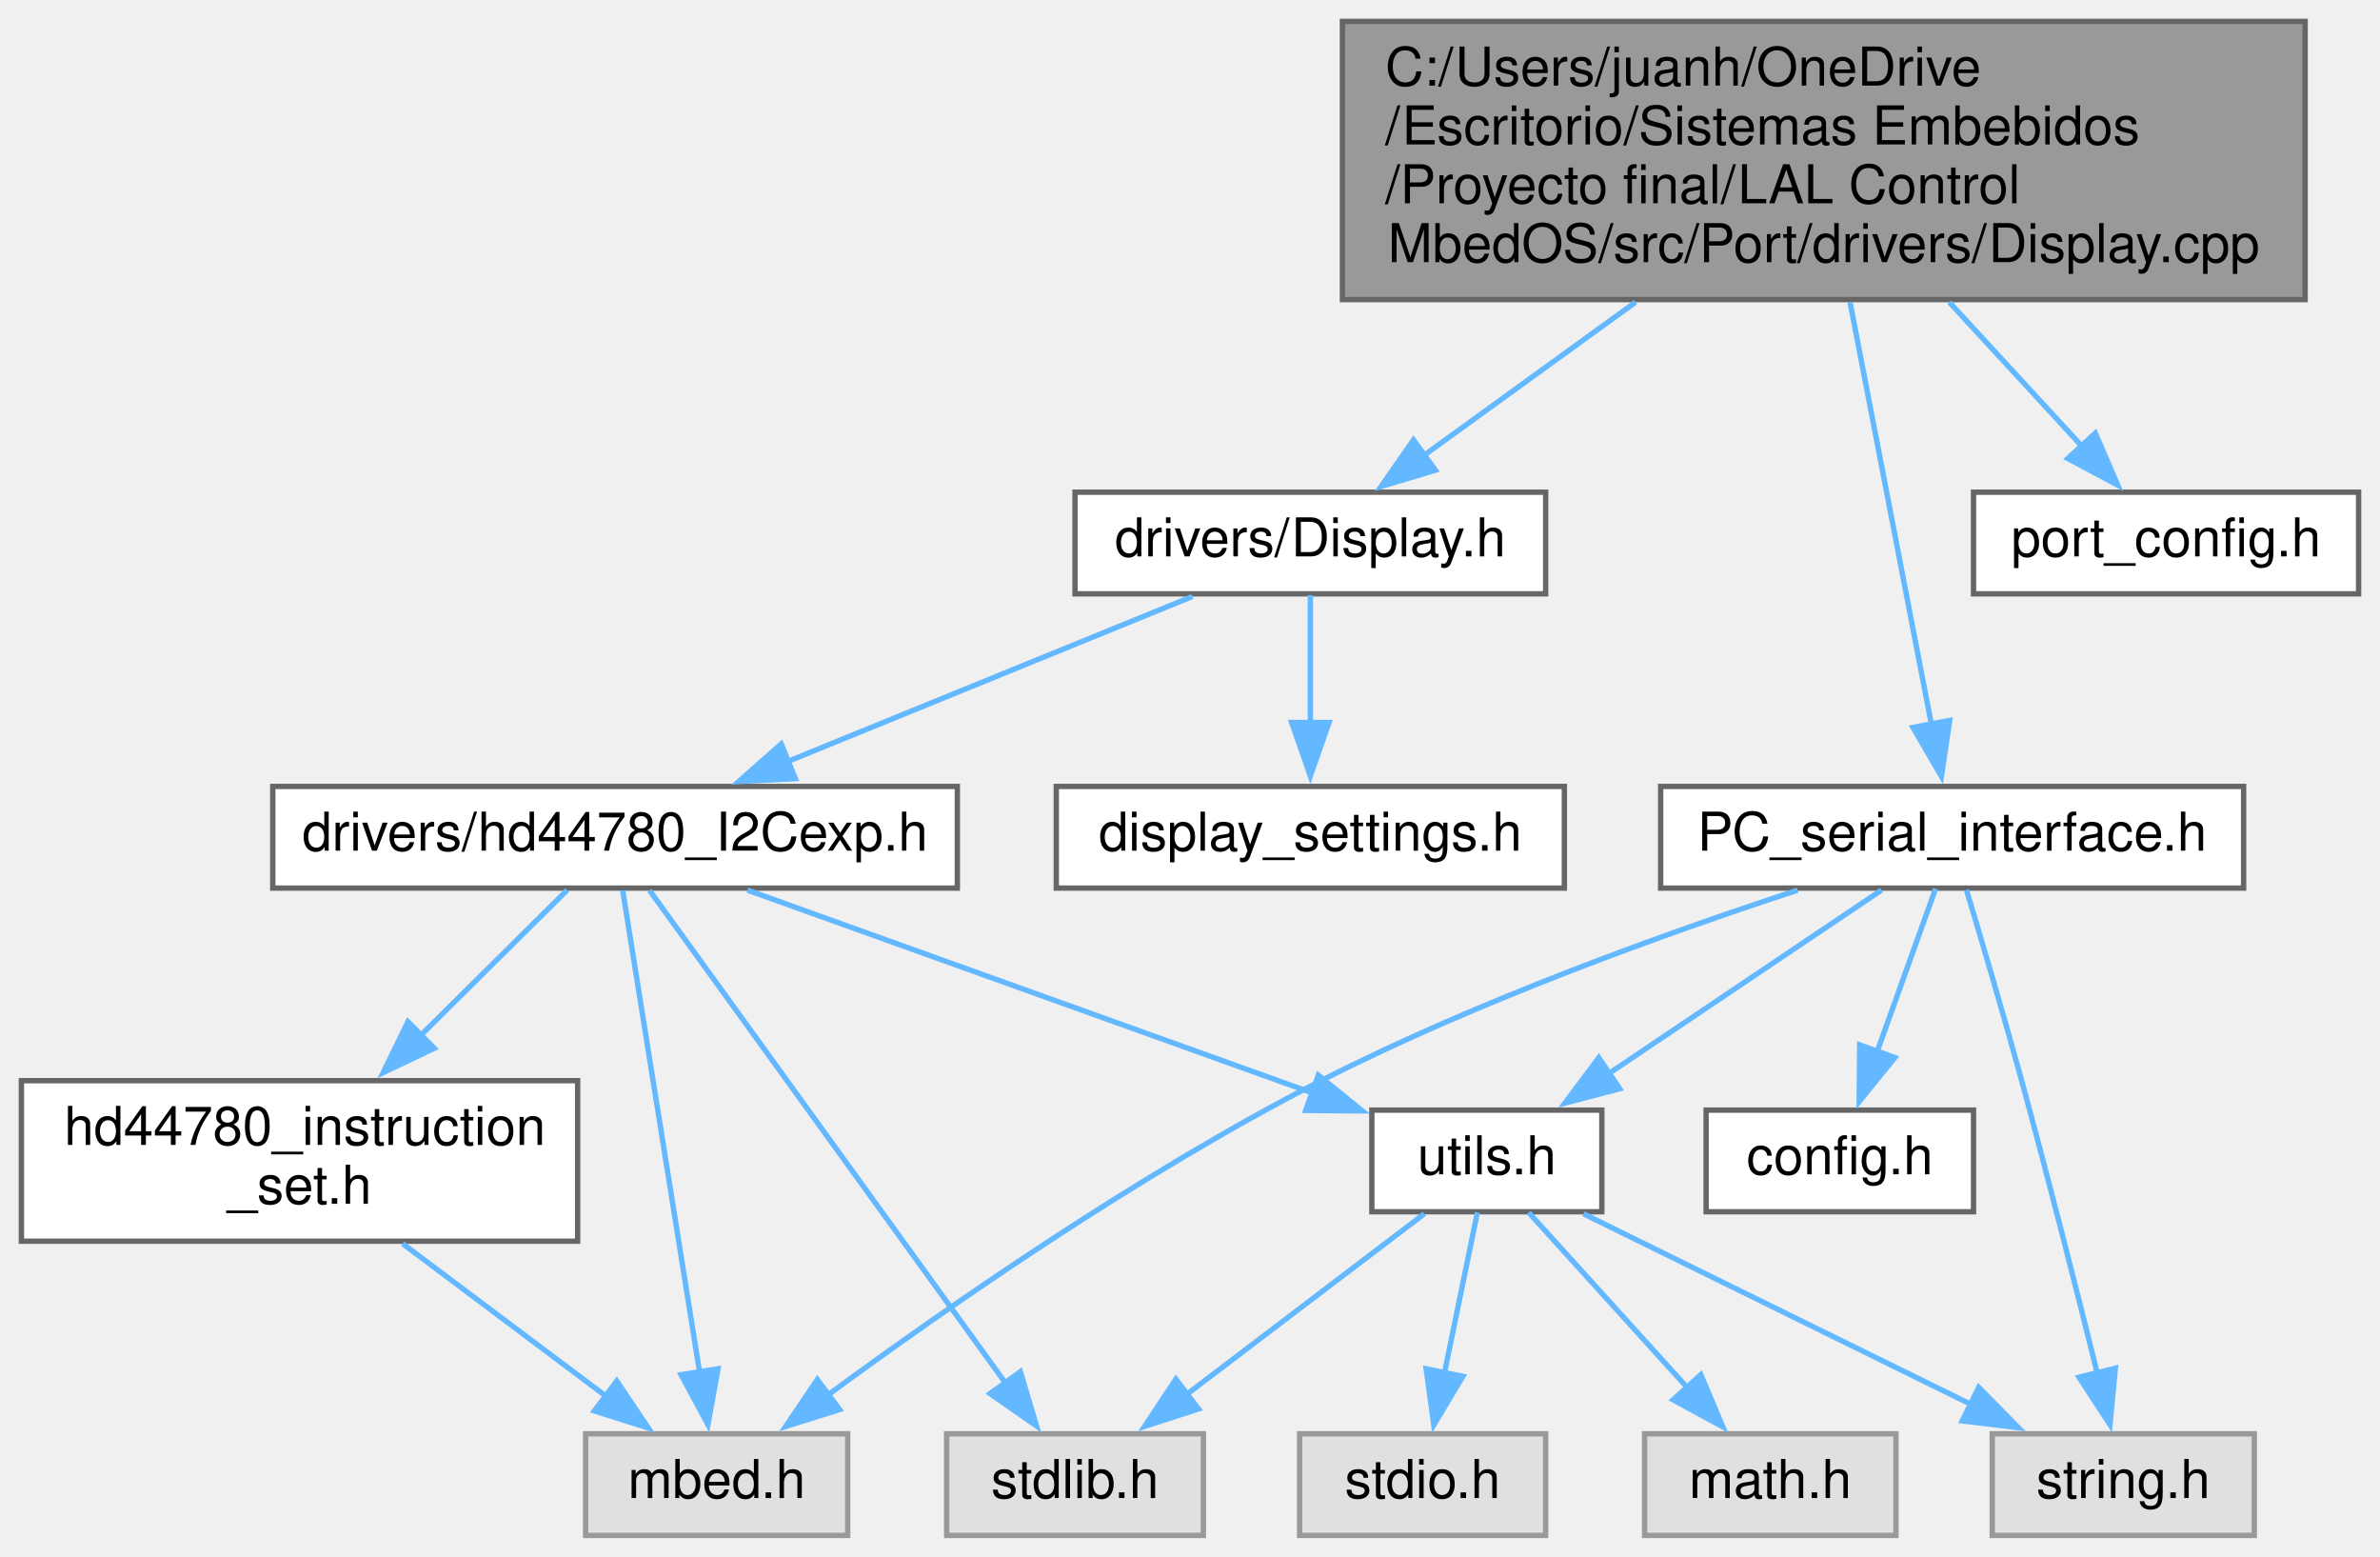
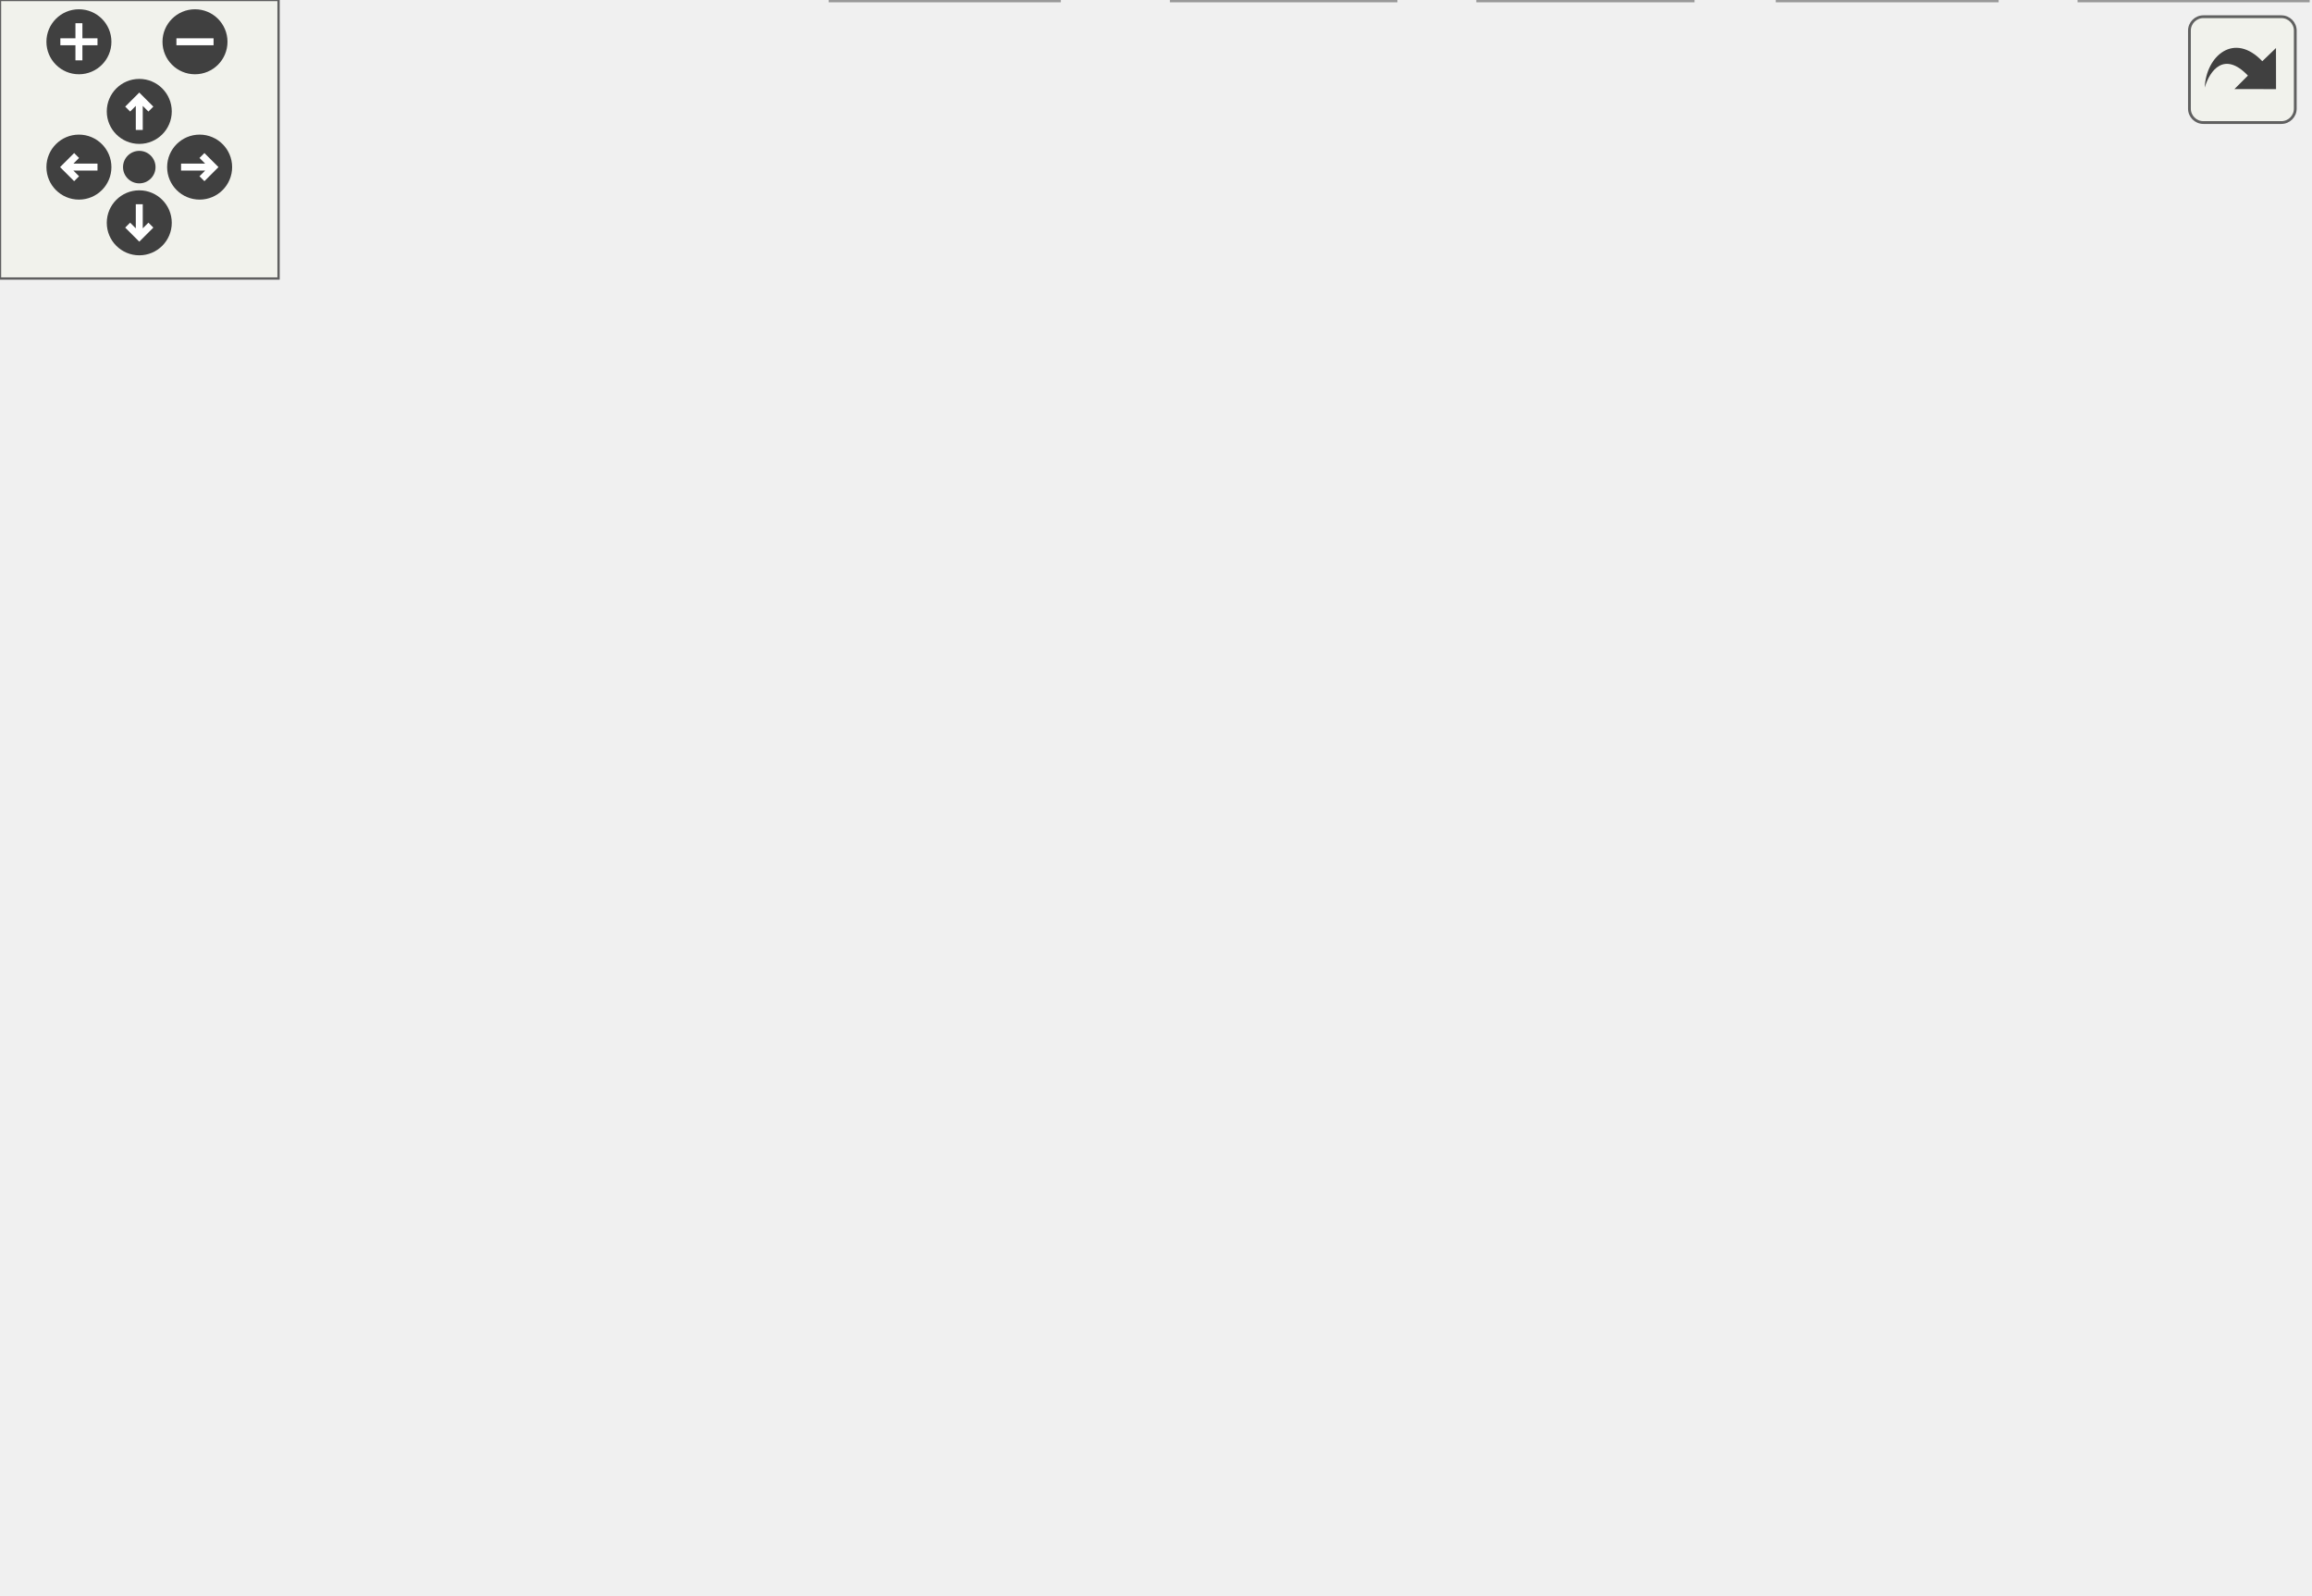
- <svg xmlns="http://www.w3.org/2000/svg" xmlns:xlink="http://www.w3.org/1999/xlink" width="445pt" height="291pt" viewBox="0.00 0.00 445.00 291.00">
-   <g id="graph0" class="graph" transform="scale(1 1) rotate(0) translate(4 287)">
-     <g id="node1" class="node">
-       <g id="a_node1">
-         <a xlink:title=" ">
-           <polygon fill="#999999" stroke="#666666" points="427,-283 247,-283 247,-231 427,-231 427,-283" />
-           <text text-anchor="start" x="255" y="-271" font-family="Helvetica,sans-Serif" font-size="10.00">C:/Users/juanh/OneDrive</text>
-           <text text-anchor="start" x="255" y="-260" font-family="Helvetica,sans-Serif" font-size="10.00">/Escritorio/Sistemas Embebidos</text>
-           <text text-anchor="start" x="255" y="-249" font-family="Helvetica,sans-Serif" font-size="10.00">/Proyecto final/LAL Control</text>
-           <text text-anchor="middle" x="337" y="-238" font-family="Helvetica,sans-Serif" font-size="10.00"> MbedOS/src/Port/drivers/Display.cpp</text>
-         </a>
-       </g>
-     </g>
-     <g id="node2" class="node">
-       <g id="a_node2">
-         <a xlink:href="_display_8h.html" target="_top" xlink:title="Controlador de LCD hd44780 por interfaz I2C.">
-           <polygon fill="white" stroke="#666666" points="285,-195 197,-195 197,-176 285,-176 285,-195" />
-           <text text-anchor="middle" x="241" y="-183" font-family="Helvetica,sans-Serif" font-size="10.00">drivers/Display.h</text>
-         </a>
-       </g>
-     </g>
-     <g id="edge1" class="edge">
-       <path fill="none" stroke="#63b8ff" d="M301.8,-230.52C288.55,-220.93 273.91,-210.32 262.31,-201.93" />
-       <polygon fill="#63b8ff" stroke="#63b8ff" points="264.39,-199.11 254.24,-196.08 260.29,-204.78 264.39,-199.11" />
-     </g>
-     <g id="node12" class="node">
-       <g id="a_node12">
-         <a xlink:href="port__config_8h.html" target="_top" xlink:title="Archivo de configuración para los puertos de la placa donde se implementará el sistema.">
-           <polygon fill="white" stroke="#666666" points="437,-195 365,-195 365,-176 437,-176 437,-195" />
-           <text text-anchor="middle" x="401" y="-183" font-family="Helvetica,sans-Serif" font-size="10.00">port_config.h</text>
-         </a>
-       </g>
-     </g>
-     <g id="edge13" class="edge">
-       <path fill="none" stroke="#63b8ff" d="M360.47,-230.52C368.76,-221.51 377.88,-211.61 385.37,-203.48" />
-       <polygon fill="#63b8ff" stroke="#63b8ff" points="387.77,-206.04 391.97,-196.31 382.62,-201.3 387.77,-206.04" />
-     </g>
-     <g id="node13" class="node">
-       <g id="a_node13">
-         <a xlink:href="_p_c__serial__interface_8h_source.html" target="_top" xlink:title=" ">
-           <polygon fill="white" stroke="#666666" points="415.5,-140 306.5,-140 306.5,-121 415.5,-121 415.5,-140" />
-           <text text-anchor="middle" x="361" y="-128" font-family="Helvetica,sans-Serif" font-size="10.00">PC_serial_interface.h</text>
-         </a>
-       </g>
-     </g>
-     <g id="edge14" class="edge">
-       <path fill="none" stroke="#63b8ff" d="M341.91,-230.51C346.41,-207.18 352.97,-173.14 357.11,-151.66" />
-       <polygon fill="#63b8ff" stroke="#63b8ff" points="360.54,-152.35 359,-141.87 353.67,-151.03 360.54,-152.35" />
-     </g>
-     <g id="node3" class="node">
-       <g id="a_node3">
-         <a xlink:href="display__settings_8h.html" target="_top" xlink:title="Archivo de configuración de la pantalla.">
-           <polygon fill="white" stroke="#666666" points="288.5,-140 193.5,-140 193.5,-121 288.5,-121 288.5,-140" />
-           <text text-anchor="middle" x="241" y="-128" font-family="Helvetica,sans-Serif" font-size="10.00">display_settings.h</text>
-         </a>
-       </g>
-     </g>
-     <g id="edge2" class="edge">
-       <path fill="none" stroke="#63b8ff" d="M241,-175.75C241,-169.27 241,-160.16 241,-151.9" />
-       <polygon fill="#63b8ff" stroke="#63b8ff" points="244.5,-151.96 241,-141.96 237.5,-151.96 244.5,-151.96" />
-     </g>
-     <g id="node4" class="node">
-       <g id="a_node4">
-         <a xlink:href="hd44780___i2_cexp_8h_source.html" target="_top" xlink:title=" ">
-           <polygon fill="white" stroke="#666666" points="175,-140 47,-140 47,-121 175,-121 175,-140" />
-           <text text-anchor="middle" x="111" y="-128" font-family="Helvetica,sans-Serif" font-size="10.00">drivers/hd44780_I2Cexp.h</text>
-         </a>
-       </g>
-     </g>
-     <g id="edge3" class="edge">
-       <path fill="none" stroke="#63b8ff" d="M218.95,-175.51C198.19,-167.04 166.84,-154.27 143.27,-144.66" />
-       <polygon fill="#63b8ff" stroke="#63b8ff" points="144.71,-141.46 134.13,-140.93 142.07,-147.95 144.71,-141.46" />
-     </g>
-     <g id="node5" class="node">
-       <g id="a_node5">
-         <a xlink:title=" ">
-           <polygon fill="#e0e0e0" stroke="#999999" points="154.5,-19 105.5,-19 105.5,0 154.5,0 154.5,-19" />
-           <text text-anchor="middle" x="130" y="-7" font-family="Helvetica,sans-Serif" font-size="10.00">mbed.h</text>
-         </a>
-       </g>
-     </g>
-     <g id="edge4" class="edge">
-       <path fill="none" stroke="#63b8ff" d="M112.43,-120.56C115.47,-101.51 122.65,-56.56 126.83,-30.37" />
-       <polygon fill="#63b8ff" stroke="#63b8ff" points="130.25,-31.15 128.37,-20.72 123.34,-30.04 130.25,-31.15" />
-     </g>
-     <g id="node6" class="node">
-       <g id="a_node6">
-         <a xlink:title=" ">
-           <polygon fill="#e0e0e0" stroke="#999999" points="221,-19 173,-19 173,0 221,0 221,-19" />
-           <text text-anchor="middle" x="197" y="-7" font-family="Helvetica,sans-Serif" font-size="10.00">stdlib.h</text>
-         </a>
-       </g>
-     </g>
-     <g id="edge5" class="edge">
-       <path fill="none" stroke="#63b8ff" d="M117.46,-120.56C131.6,-100.99 165.5,-54.09 184.15,-28.28" />
-       <polygon fill="#63b8ff" stroke="#63b8ff" points="186.79,-30.61 189.81,-20.45 181.11,-26.51 186.79,-30.61" />
-     </g>
-     <g id="node7" class="node">
-       <g id="a_node7">
-         <a xlink:href="hd44780__instruction__set_8h_source.html" target="_top" xlink:title=" ">
-           <polygon fill="white" stroke="#666666" points="104,-85 0,-85 0,-55 104,-55 104,-85" />
-           <text text-anchor="start" x="8" y="-73" font-family="Helvetica,sans-Serif" font-size="10.00">hd44780_instruction</text>
-           <text text-anchor="middle" x="52" y="-62" font-family="Helvetica,sans-Serif" font-size="10.00">_set.h</text>
-         </a>
-       </g>
-     </g>
-     <g id="edge6" class="edge">
-       <path fill="none" stroke="#63b8ff" d="M102.04,-120.62C94.76,-113.4 84.17,-102.89 74.6,-93.41" />
-       <polygon fill="#63b8ff" stroke="#63b8ff" points="77.2,-91.06 67.64,-86.51 72.27,-96.03 77.2,-91.06" />
-     </g>
-     <g id="node8" class="node">
-       <g id="a_node8">
-         <a xlink:href="utils_8h_source.html" target="_top" xlink:title=" ">
-           <polygon fill="white" stroke="#666666" points="295.5,-79.5 252.5,-79.5 252.5,-60.5 295.5,-60.5 295.5,-79.5" />
-           <text text-anchor="middle" x="274" y="-67.5" font-family="Helvetica,sans-Serif" font-size="10.00">utils.h</text>
-         </a>
-       </g>
-     </g>
-     <g id="edge8" class="edge">
-       <path fill="none" stroke="#63b8ff" d="M135.76,-120.62C163.99,-110.48 210.27,-93.87 241.42,-82.69" />
-       <polygon fill="#63b8ff" stroke="#63b8ff" points="242.49,-86.03 250.72,-79.35 240.13,-79.44 242.49,-86.03" />
-     </g>
-     <g id="edge7" class="edge">
-       <path fill="none" stroke="#63b8ff" d="M71.28,-54.54C82.84,-45.87 97.54,-34.85 109.34,-26" />
-       <polygon fill="#63b8ff" stroke="#63b8ff" points="111.32,-28.88 117.22,-20.08 107.12,-23.28 111.32,-28.88" />
-     </g>
-     <g id="edge11" class="edge">
-       <path fill="none" stroke="#63b8ff" d="M262.31,-60.12C250.55,-51.18 232.16,-37.22 217.89,-26.37" />
-       <polygon fill="#63b8ff" stroke="#63b8ff" points="220.09,-23.65 210.01,-20.38 215.86,-29.22 220.09,-23.65" />
-     </g>
-     <g id="node9" class="node">
-       <g id="a_node9">
-         <a xlink:title=" ">
-           <polygon fill="#e0e0e0" stroke="#999999" points="350.5,-19 303.5,-19 303.5,0 350.5,0 350.5,-19" />
-           <text text-anchor="middle" x="327" y="-7" font-family="Helvetica,sans-Serif" font-size="10.00">math.h</text>
-         </a>
-       </g>
-     </g>
-     <g id="edge9" class="edge">
-       <path fill="none" stroke="#63b8ff" d="M281.82,-60.37C289.65,-51.73 301.9,-38.2 311.67,-27.42" />
-       <polygon fill="#63b8ff" stroke="#63b8ff" points="314.01,-30.05 318.13,-20.29 308.82,-25.35 314.01,-30.05" />
-     </g>
-     <g id="node10" class="node">
-       <g id="a_node10">
-         <a xlink:title=" ">
-           <polygon fill="#e0e0e0" stroke="#999999" points="285,-19 239,-19 239,0 285,0 285,-19" />
-           <text text-anchor="middle" x="262" y="-7" font-family="Helvetica,sans-Serif" font-size="10.00">stdio.h</text>
-         </a>
-       </g>
-     </g>
-     <g id="edge10" class="edge">
-       <path fill="none" stroke="#63b8ff" d="M272.23,-60.37C270.62,-52.5 268.17,-40.6 266.08,-30.39" />
-       <polygon fill="#63b8ff" stroke="#63b8ff" points="269.52,-29.74 264.08,-20.65 262.66,-31.15 269.52,-29.74" />
-     </g>
-     <g id="node11" class="node">
-       <g id="a_node11">
-         <a xlink:title=" ">
-           <polygon fill="#e0e0e0" stroke="#999999" points="417.5,-19 368.5,-19 368.5,0 417.5,0 417.5,-19" />
-           <text text-anchor="middle" x="393" y="-7" font-family="Helvetica,sans-Serif" font-size="10.00">string.h</text>
-         </a>
-       </g>
-     </g>
-     <g id="edge12" class="edge">
-       <path fill="none" stroke="#63b8ff" d="M292.07,-60.12C311.29,-50.67 341.97,-35.59 364.46,-24.53" />
-       <polygon fill="#63b8ff" stroke="#63b8ff" points="365.97,-27.69 373.4,-20.14 362.88,-21.41 365.97,-27.69" />
-     </g>
-     <g id="edge15" class="edge">
-       <path fill="none" stroke="#63b8ff" d="M332.11,-120.61C307.74,-112.64 272.25,-99.92 243,-85 209.06,-67.68 172.77,-42.41 150.74,-26.21" />
-       <polygon fill="#63b8ff" stroke="#63b8ff" points="153,-23.53 142.89,-20.37 148.82,-29.15 153,-23.53" />
-     </g>
-     <g id="edge18" class="edge">
-       <path fill="none" stroke="#63b8ff" d="M347.79,-120.62C334.25,-111.51 312.93,-97.18 296.68,-86.25" />
-       <polygon fill="#63b8ff" stroke="#63b8ff" points="298.85,-83.49 288.59,-80.81 294.94,-89.3 298.85,-83.49" />
-     </g>
-     <g id="edge17" class="edge">
-       <path fill="none" stroke="#63b8ff" d="M363.68,-120.66C366.37,-111.7 370.6,-97.42 374,-85 379.06,-66.49 384.43,-45.28 388.16,-30.23" />
-       <polygon fill="#63b8ff" stroke="#63b8ff" points="391.52,-31.26 390.51,-20.71 384.72,-29.58 391.52,-31.26" />
-     </g>
-     <g id="node14" class="node">
-       <g id="a_node14">
-         <a xlink:href="config_8h_source.html" target="_top" xlink:title=" ">
-           <polygon fill="white" stroke="#666666" points="365,-79.5 315,-79.5 315,-60.5 365,-60.5 365,-79.5" />
-           <text text-anchor="middle" x="340" y="-67.5" font-family="Helvetica,sans-Serif" font-size="10.00">config.h</text>
-         </a>
-       </g>
-     </g>
-     <g id="edge16" class="edge">
-       <path fill="none" stroke="#63b8ff" d="M357.9,-120.87C355.02,-112.83 350.62,-100.57 346.9,-90.22" />
-       <polygon fill="#63b8ff" stroke="#63b8ff" points="350.3,-89.32 343.62,-81.09 343.71,-91.69 350.3,-89.32" />
+ <svg xmlns="http://www.w3.org/2000/svg" xmlns:xlink="http://www.w3.org/1999/xlink" id="main" version="1.1" xml:space="preserve">
+   <style type="text/css">
+ .edge:hover path { stroke: red; }
+ .edge:hover polygon { stroke: red; fill: red; }
+ </style>
+   <defs>
+     <circle id="rim" cx="0" cy="0" r="7" />
+     <circle id="rim2" cx="0" cy="0" r="3.5" />
+     <g id="zoomPlus">
+       <use xlink:href="#rim" fill="#404040">
+         <set attributeName="fill" to="#808080" begin="zoomplus.mouseover" end="zoomplus.mouseout" />
+       </use>
+       <path d="M-4,0h8M0,-4v8" fill="none" stroke="white" stroke-width="1.5" pointer-events="none" />
+     </g>
+     <g id="zoomMin">
+       <use xlink:href="#rim" fill="#404040">
+         <set attributeName="fill" to="#808080" begin="zoomminus.mouseover" end="zoomminus.mouseout" />
+       </use>
+       <path d="M-4,0h8" fill="none" stroke="white" stroke-width="1.5" pointer-events="none" />
+     </g>
+     <g id="dirArrow">
+       <path fill="none" stroke="white" stroke-width="1.5" d="M0,-3.0v7 M-2.5,-0.5L0,-3.0L2.5,-0.5" />
+     </g>
+     <g id="resetDef">
+       <use xlink:href="#rim2" fill="#404040">
+         <set attributeName="fill" to="#808080" begin="reset.mouseover" end="reset.mouseout" />
+       </use>
+     </g>
+   </defs>
+   <svg id="graph" class="graph">
+     <g id="viewport">
+       <g id="node1" class="node">
+         <g id="a_node1">
+           <a xlink:title="Implementación de Display.h.">
+             <polygon fill="#999999" stroke="#666666" points="397.5,-283 217.5,-283 217.5,-231 397.5,-231 397.5,-283" />
+             <text text-anchor="start" x="225.5" y="-271" font-family="Helvetica,sans-Serif" font-size="10.00">C:/Users/juanh/OneDrive</text>
+             <text text-anchor="start" x="225.5" y="-260" font-family="Helvetica,sans-Serif" font-size="10.00">/Escritorio/Sistemas Embebidos</text>
+             <text text-anchor="start" x="225.5" y="-249" font-family="Helvetica,sans-Serif" font-size="10.00">/Proyecto final/LAL Control</text>
+             <text text-anchor="middle" x="307.5" y="-238" font-family="Helvetica,sans-Serif" font-size="10.00"> MbedOS/src/Port/drivers/Display.cpp</text>
+           </a>
+         </g>
+       </g>
+       <g id="node2" class="node">
+         <g id="a_node2">
+           <a xlink:href="_display_8h.html" target="_top" xlink:title="Controlador de LCD hd44780 por interfaz I2C.">
+             <polygon fill="white" stroke="#666666" points="247.5,-195 159.5,-195 159.5,-176 247.5,-176 247.5,-195" />
+             <text text-anchor="middle" x="203.5" y="-183" font-family="Helvetica,sans-Serif" font-size="10.00">drivers/Display.h</text>
+           </a>
+         </g>
+       </g>
+       <g id="edge1" class="edge">
+         <path fill="none" stroke="#63b8ff" d="M269.36,-230.52C254.82,-220.79 238.71,-210.03 226.07,-201.58" />
+         <polygon fill="#63b8ff" stroke="#63b8ff" points="228.28,-198.85 218.02,-196.2 224.39,-204.67 228.28,-198.85" />
+       </g>
+       <g id="node12" class="node">
+         <g id="a_node12">
+           <a xlink:href="port__config_8h.html" target="_top" xlink:title="Archivo de configuración para los puertos de la placa donde se implementará el sistema.">
+             <polygon fill="white" stroke="#666666" points="407.5,-195 335.5,-195 335.5,-176 407.5,-176 407.5,-195" />
+             <text text-anchor="middle" x="371.5" y="-183" font-family="Helvetica,sans-Serif" font-size="10.00">port_config.h</text>
+           </a>
+         </g>
+       </g>
+       <g id="edge14" class="edge">
+         <path fill="none" stroke="#63b8ff" d="M330.97,-230.52C339.26,-221.51 348.38,-211.61 355.87,-203.48" />
+         <polygon fill="#63b8ff" stroke="#63b8ff" points="358.27,-206.04 362.47,-196.31 353.12,-201.3 358.27,-206.04" />
+       </g>
+       <g id="node13" class="node">
+         <g id="a_node13">
+           <a xlink:href="_p_c__serial__interface_8h_source.html" target="_top" xlink:title=" ">
+             <polygon fill="white" stroke="#666666" points="410,-140 301,-140 301,-121 410,-121 410,-140" />
+             <text text-anchor="middle" x="355.5" y="-128" font-family="Helvetica,sans-Serif" font-size="10.00">PC_serial_interface.h</text>
+           </a>
+         </g>
+       </g>
+       <g id="edge15" class="edge">
+         <path fill="none" stroke="#63b8ff" d="M311.19,-230.79C314.1,-214.67 318.96,-193.58 326.5,-176 330.5,-166.69 336.4,-157.18 341.84,-149.35" />
+         <polygon fill="#63b8ff" stroke="#63b8ff" points="344.57,-151.55 347.64,-141.41 338.92,-147.42 344.57,-151.55" />
+       </g>
+       <g id="node3" class="node">
+         <g id="a_node3">
+           <a xlink:href="display__settings_8h.html" target="_top" xlink:title="Archivo de configuración de la pantalla.">
+             <polygon fill="white" stroke="#666666" points="95,-79.5 0,-79.5 0,-60.5 95,-60.5 95,-79.5" />
+             <text text-anchor="middle" x="47.5" y="-67.5" font-family="Helvetica,sans-Serif" font-size="10.00">display_settings.h</text>
+           </a>
+         </g>
+       </g>
+       <g id="edge2" class="edge">
+         <path fill="none" stroke="#63b8ff" d="M187.41,-175.6C172.33,-167.04 149.34,-153.46 130.5,-140 107.09,-123.27 81.9,-101.78 65.49,-87.27" />
+         <polygon fill="#63b8ff" stroke="#63b8ff" points="68.26,-85.05 58.47,-81 63.6,-90.27 68.26,-85.05" />
+       </g>
+       <g id="node4" class="node">
+         <g id="a_node4">
+           <a xlink:href="hd44780___i2_cexp_8h.html" target="_top" xlink:title="Adaptación de la biblioteca TextLCD de MbedOS 5. Permite utilizar un LCD hd44780 con un expansor de p...">
+             <polygon fill="white" stroke="#666666" points="267.5,-140 139.5,-140 139.5,-121 267.5,-121 267.5,-140" />
+             <text text-anchor="middle" x="203.5" y="-128" font-family="Helvetica,sans-Serif" font-size="10.00">drivers/hd44780_I2Cexp.h</text>
+           </a>
+         </g>
+       </g>
+       <g id="edge3" class="edge">
+         <path fill="none" stroke="#63b8ff" d="M203.5,-175.75C203.5,-169.27 203.5,-160.16 203.5,-151.9" />
+         <polygon fill="#63b8ff" stroke="#63b8ff" points="207,-151.96 203.5,-141.96 200,-151.96 207,-151.96" />
+       </g>
+       <g id="edge13" class="edge">
+         <path fill="none" stroke="#63b8ff" d="M179.81,-120.62C153.81,-110.87 111.83,-95.12 82.14,-83.99" />
+         <polygon fill="#63b8ff" stroke="#63b8ff" points="83.43,-80.73 72.83,-80.5 80.97,-87.29 83.43,-80.73" />
+       </g>
+       <g id="node5" class="node">
+         <g id="a_node5">
+           <a xlink:title=" ">
+             <polygon fill="#e0e0e0" stroke="#999999" points="228,-19 179,-19 179,0 228,0 228,-19" />
+             <text text-anchor="middle" x="203.5" y="-7" font-family="Helvetica,sans-Serif" font-size="10.00">mbed.h</text>
+           </a>
+         </g>
+       </g>
+       <g id="edge4" class="edge">
+         <path fill="none" stroke="#63b8ff" d="M182.7,-120.6C168.53,-113.3 150.88,-101.48 142.5,-85 136.46,-73.11 136.46,-66.89 142.5,-55 148.98,-42.26 161.01,-32.29 172.68,-25.06" />
+         <polygon fill="#63b8ff" stroke="#63b8ff" points="174.4,-28.11 181.38,-20.14 170.95,-22.01 174.4,-28.11" />
+       </g>
+       <g id="node6" class="node">
+         <g id="a_node6">
+           <a xlink:title=" ">
+             <polygon fill="#e0e0e0" stroke="#999999" points="300.5,-19 252.5,-19 252.5,0 300.5,0 300.5,-19" />
+             <text text-anchor="middle" x="276.5" y="-7" font-family="Helvetica,sans-Serif" font-size="10.00">stdlib.h</text>
+           </a>
+         </g>
+       </g>
+       <g id="edge5" class="edge">
+         <path fill="none" stroke="#63b8ff" d="M222.64,-120.64C236.56,-113.16 254.63,-101.09 264.5,-85 274.66,-68.43 277.07,-46.05 277.31,-30.15" />
+         <polygon fill="#63b8ff" stroke="#63b8ff" points="280.81,-30.49 277.16,-20.55 273.82,-30.6 280.81,-30.49" />
+       </g>
+       <g id="node7" class="node">
+         <g id="a_node7">
+           <a xlink:href="hd44780__instruction__set_8h.html" target="_top" xlink:title="Set de instrucciones del LCD HD44780.">
+             <polygon fill="white" stroke="#666666" points="255.5,-85 151.5,-85 151.5,-55 255.5,-55 255.5,-85" />
+             <text text-anchor="start" x="159.5" y="-73" font-family="Helvetica,sans-Serif" font-size="10.00">hd44780_instruction</text>
+             <text text-anchor="middle" x="203.5" y="-62" font-family="Helvetica,sans-Serif" font-size="10.00">_set.h</text>
+           </a>
+         </g>
+       </g>
+       <g id="edge6" class="edge">
+         <path fill="none" stroke="#63b8ff" d="M203.5,-120.87C203.5,-114.4 203.5,-105.2 203.5,-96.45" />
+         <polygon fill="#63b8ff" stroke="#63b8ff" points="207,-96.63 203.5,-86.63 200,-96.63 207,-96.63" />
+       </g>
+       <g id="node8" class="node">
+         <g id="a_node8">
+           <a xlink:href="utils_8h_source.html" target="_top" xlink:title=" ">
+             <polygon fill="white" stroke="#666666" points="393,-79.5 350,-79.5 350,-60.5 393,-60.5 393,-79.5" />
+             <text text-anchor="middle" x="371.5" y="-67.5" font-family="Helvetica,sans-Serif" font-size="10.00">utils.h</text>
+           </a>
+         </g>
+       </g>
+       <g id="edge8" class="edge">
+         <path fill="none" stroke="#63b8ff" d="M229.02,-120.62C258.41,-110.38 306.78,-93.54 338.88,-82.36" />
+         <polygon fill="#63b8ff" stroke="#63b8ff" points="339.78,-85.75 348.07,-79.16 337.48,-79.14 339.78,-85.75" />
+       </g>
+       <g id="edge7" class="edge">
+         <path fill="none" stroke="#63b8ff" d="M203.5,-54.54C203.5,-47.34 203.5,-38.53 203.5,-30.68" />
+         <polygon fill="#63b8ff" stroke="#63b8ff" points="207,-30.69 203.5,-20.69 200,-30.69 207,-30.69" />
+       </g>
+       <g id="edge11" class="edge">
+         <path fill="none" stroke="#63b8ff" d="M357.07,-60.12C342.15,-50.92 318.57,-36.41 300.77,-25.44" />
+         <polygon fill="#63b8ff" stroke="#63b8ff" points="302.7,-22.53 292.35,-20.26 299.03,-28.49 302.7,-22.53" />
+       </g>
+       <g id="node9" class="node">
+         <g id="a_node9">
+           <a xlink:title=" ">
+             <polygon fill="#e0e0e0" stroke="#999999" points="430,-19 383,-19 383,0 430,0 430,-19" />
+             <text text-anchor="middle" x="406.5" y="-7" font-family="Helvetica,sans-Serif" font-size="10.00">math.h</text>
+           </a>
+         </g>
+       </g>
+       <g id="edge9" class="edge">
+         <path fill="none" stroke="#63b8ff" d="M376.66,-60.37C381.63,-52.07 389.28,-39.28 395.6,-28.72" />
+         <polygon fill="#63b8ff" stroke="#63b8ff" points="398.41,-30.84 400.54,-20.47 392.4,-27.25 398.41,-30.84" />
+       </g>
+       <g id="node10" class="node">
+         <g id="a_node10">
+           <a xlink:title=" ">
+             <polygon fill="#e0e0e0" stroke="#999999" points="364.5,-19 318.5,-19 318.5,0 364.5,0 364.5,-19" />
+             <text text-anchor="middle" x="341.5" y="-7" font-family="Helvetica,sans-Serif" font-size="10.00">stdio.h</text>
+           </a>
+         </g>
+       </g>
+       <g id="edge10" class="edge">
+         <path fill="none" stroke="#63b8ff" d="M367.07,-60.37C362.91,-52.25 356.53,-39.81 351.18,-29.39" />
+         <polygon fill="#63b8ff" stroke="#63b8ff" points="354.31,-27.82 346.64,-20.51 348.08,-31.01 354.31,-27.82" />
+       </g>
+       <g id="node11" class="node">
+         <g id="a_node11">
+           <a xlink:title=" ">
+             <polygon fill="#e0e0e0" stroke="#999999" points="497,-19 448,-19 448,0 497,0 497,-19" />
+             <text text-anchor="middle" x="472.5" y="-7" font-family="Helvetica,sans-Serif" font-size="10.00">string.h</text>
+           </a>
+         </g>
+       </g>
+       <g id="edge12" class="edge">
+         <path fill="none" stroke="#63b8ff" d="M386.84,-60.12C402.86,-50.84 428.24,-36.13 447.23,-25.14" />
+         <polygon fill="#63b8ff" stroke="#63b8ff" points="448.81,-28.27 455.71,-20.23 445.3,-22.21 448.81,-28.27" />
+       </g>
+       <g id="edge16" class="edge">
+         <path fill="none" stroke="#63b8ff" d="M345.01,-120.59C328.23,-106.41 294.22,-77.98 264.5,-55 251.54,-44.98 236.69,-34.13 224.89,-25.66" />
+         <polygon fill="#63b8ff" stroke="#63b8ff" points="227.2,-23.01 217.03,-20.05 223.14,-28.71 227.2,-23.01" />
+       </g>
+       <g id="edge18" class="edge">
+         <path fill="none" stroke="#63b8ff" d="M357.86,-120.87C360.04,-112.92 363.34,-100.83 366.15,-90.55" />
+         <polygon fill="#63b8ff" stroke="#63b8ff" points="369.47,-91.7 368.73,-81.13 362.72,-89.85 369.47,-91.7" />
+       </g>
+       <g id="edge17" class="edge">
+         <path fill="none" stroke="#63b8ff" d="M364.77,-120.74C374.14,-111.85 388.98,-97.62 401.5,-85 420.86,-65.5 442.59,-42.53 456.85,-27.31" />
+         <polygon fill="#63b8ff" stroke="#63b8ff" points="459,-30.13 463.27,-20.43 453.89,-25.35 459,-30.13" />
+       </g>
+     </g>
+   </svg>
+   <g id="navigator" transform="translate(0 0)" fill="#404254">
+     <rect fill="#f2f5e9" fill-opacity="0.5" stroke="#606060" stroke-width=".5" x="0" y="0" width="60" height="60" />
+     <use id="zoomplus" xlink:href="#zoomPlus" x="17" y="9" />
+     <use id="zoomminus" xlink:href="#zoomMin" x="42" y="9" />
+     <use id="reset" xlink:href="#resetDef" x="30" y="36" />
+     <g id="arrowUp" xlink:href="#dirArrow" transform="translate(30 24)">
+       <use xlink:href="#rim" fill="#404040">
+         <set attributeName="fill" to="#808080" begin="arrowUp.mouseover" end="arrowUp.mouseout" />
+       </use>
+       <path fill="none" stroke="white" stroke-width="1.5" d="M0,-3.0v7 M-2.5,-0.5L0,-3.0L2.5,-0.5" />
+     </g>
+     <g id="arrowRight" xlink:href="#dirArrow" transform="rotate(90) translate(36 -43)">
+       <use xlink:href="#rim" fill="#404040">
+         <set attributeName="fill" to="#808080" begin="arrowRight.mouseover" end="arrowRight.mouseout" />
+       </use>
+       <path fill="none" stroke="white" stroke-width="1.5" d="M0,-3.0v7 M-2.5,-0.5L0,-3.0L2.5,-0.5" />
+     </g>
+     <g id="arrowDown" xlink:href="#dirArrow" transform="rotate(180) translate(-30 -48)">
+       <use xlink:href="#rim" fill="#404040">
+         <set attributeName="fill" to="#808080" begin="arrowDown.mouseover" end="arrowDown.mouseout" />
+       </use>
+       <path fill="none" stroke="white" stroke-width="1.5" d="M0,-3.0v7 M-2.5,-0.5L0,-3.0L2.5,-0.5" />
+     </g>
+     <g id="arrowLeft" xlink:href="#dirArrow" transform="rotate(270) translate(-36 17)">
+       <use xlink:href="#rim" fill="#404040">
+         <set attributeName="fill" to="#808080" begin="arrowLeft.mouseover" end="arrowLeft.mouseout" />
+       </use>
+       <path fill="none" stroke="white" stroke-width="1.5" d="M0,-3.0v7 M-2.5,-0.5L0,-3.0L2.5,-0.5" />
    </g>
  </g>
+   <svg viewBox="0 0 15 15" width="100%" height="30px" preserveAspectRatio="xMaxYMin meet">
+     <g id="arrow_out" transform="scale(0.3 0.3)">
+       <a xlink:href="_display_8cpp__incl_org.svg" target="_base">
+         <rect id="button" ry="5" rx="5" y="6" x="6" height="38" width="38" fill="#f2f5e9" fill-opacity="0.5" stroke="#606060" stroke-width="1.0" />
+         <path id="arrow" d="M 11.5,31.437 C 11.94,20.098 22.043,11.323 32.159,21.979 L 37.069,17.246 C 37.069,17.246 37.088,32 37.088,32 L 22.16,31.978 C 22.16,31.978 26.998,27.14 26.998,27.14 C 18.529,18.264 13.292,25.23 11.5,31.437 z" style="fill:#404040;" />
+       </a>
+     </g>
+   </svg>
</svg>
